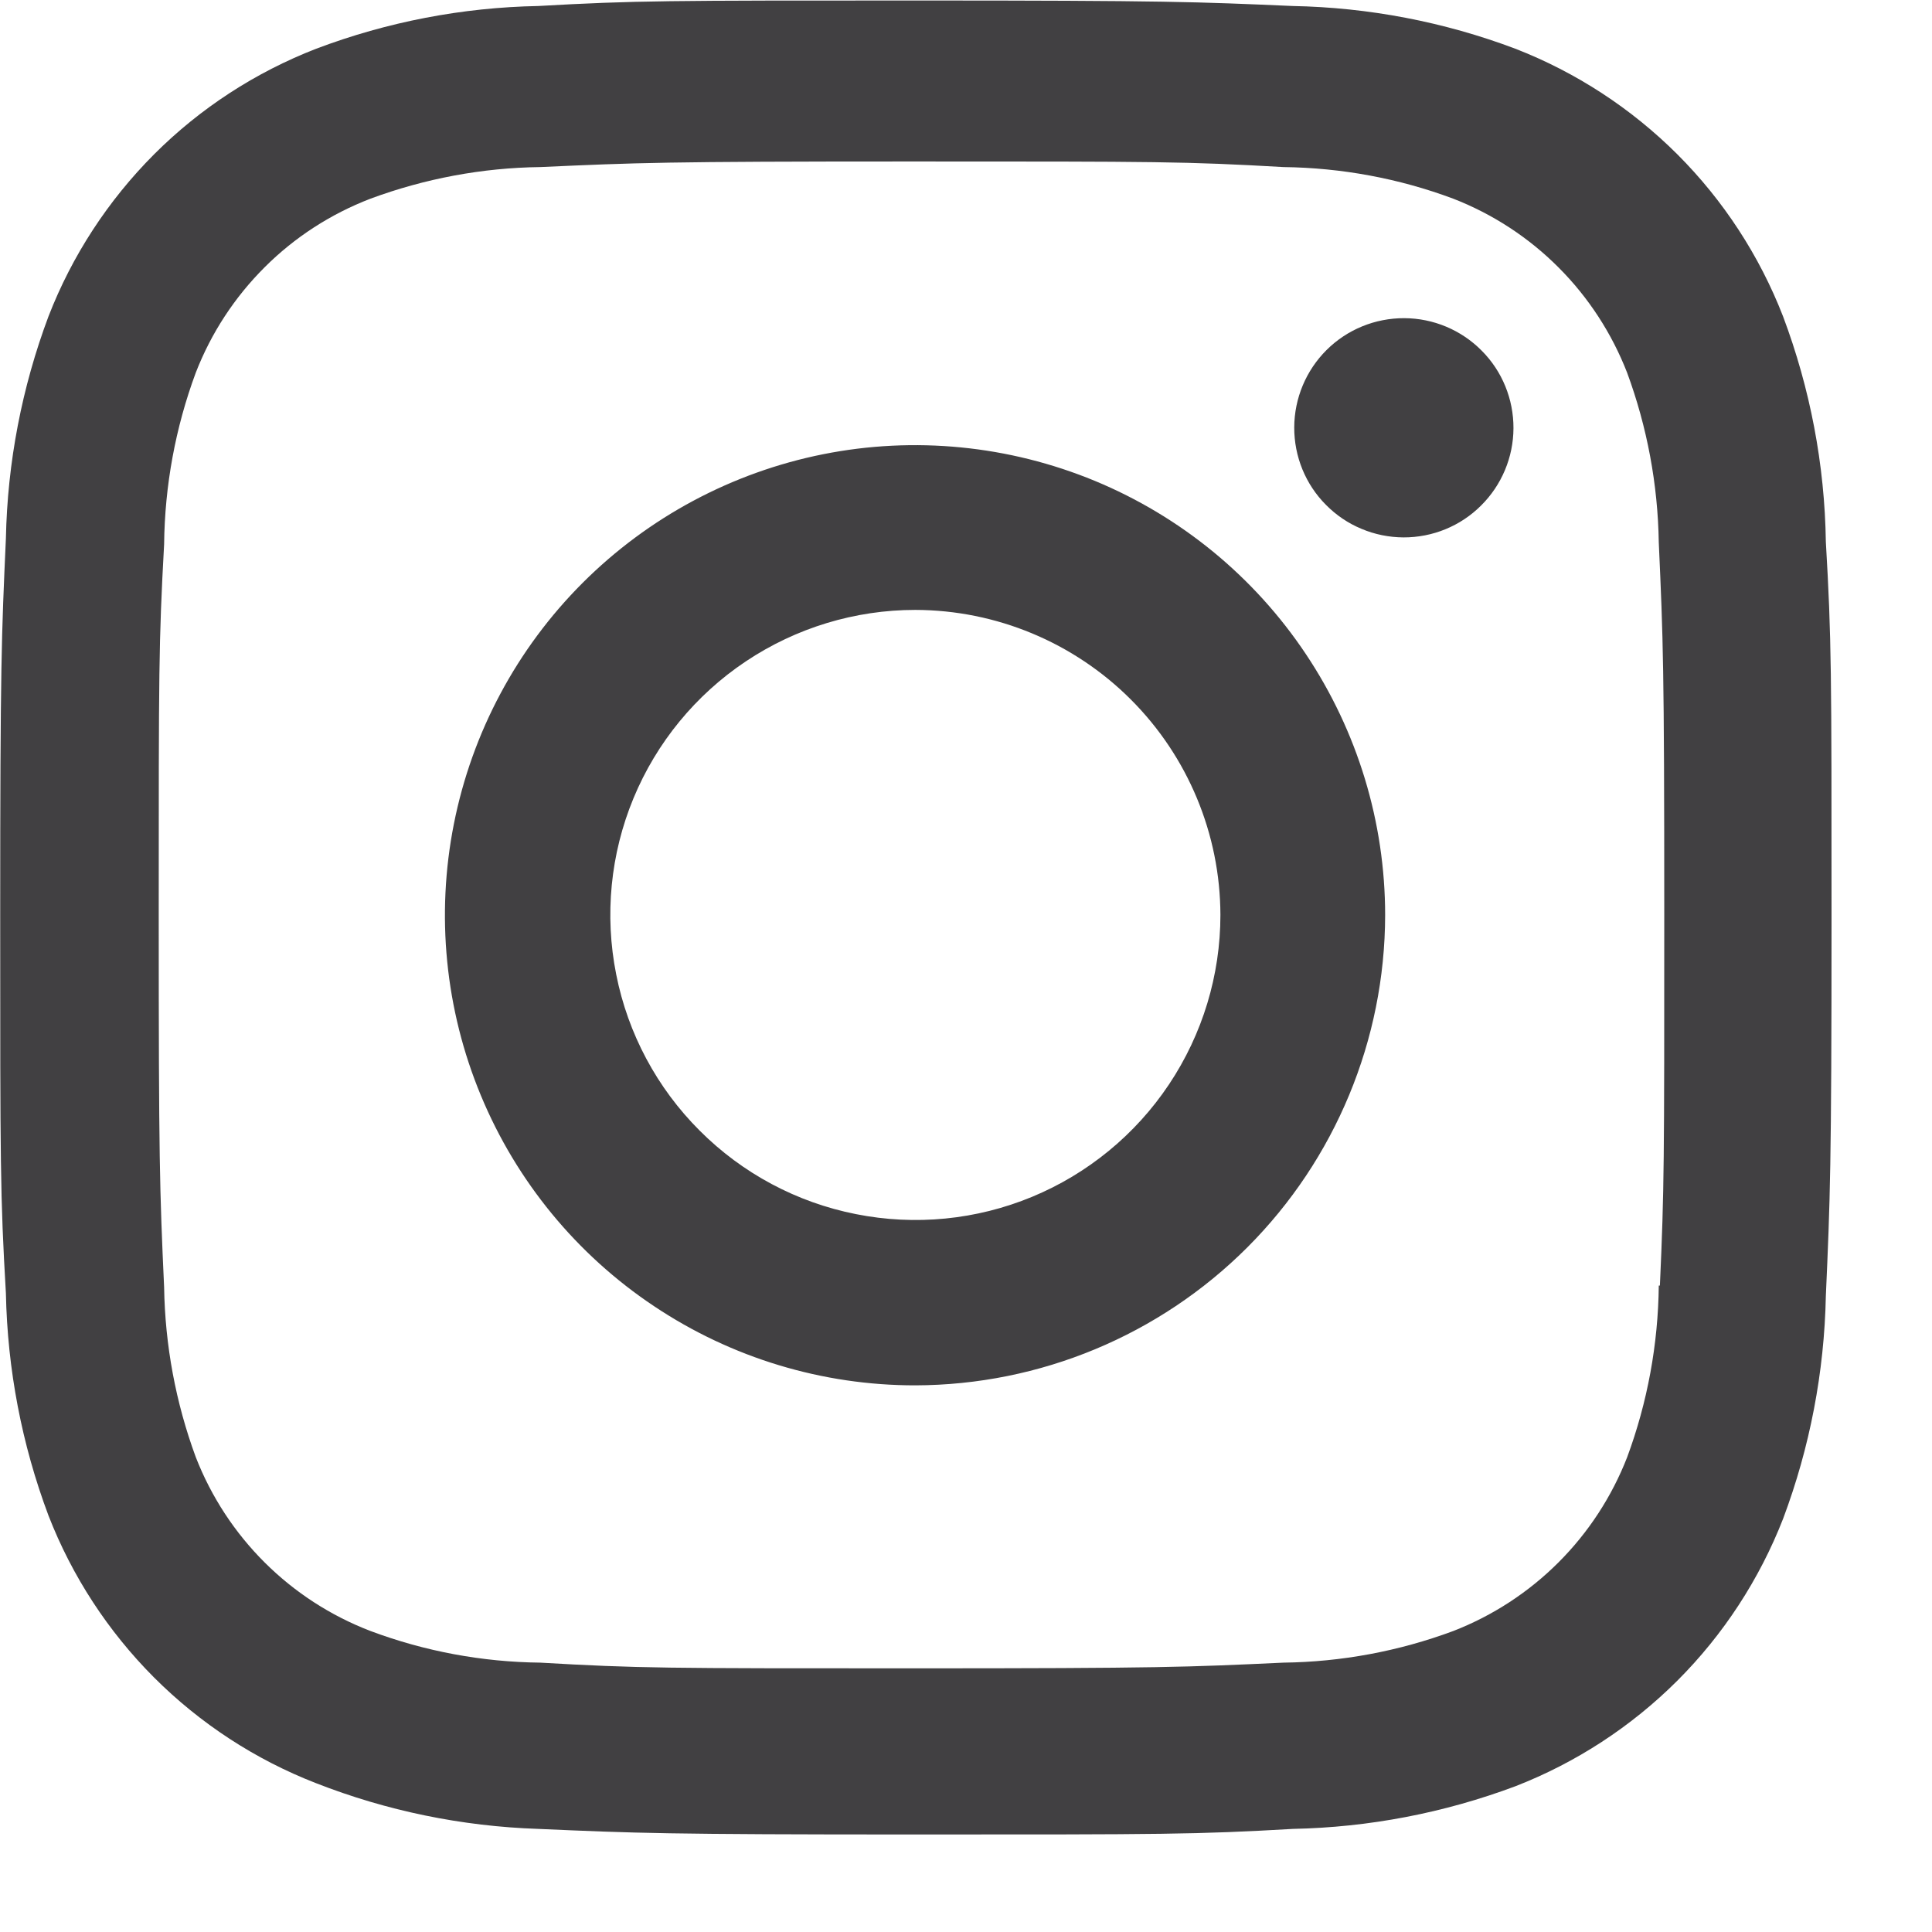
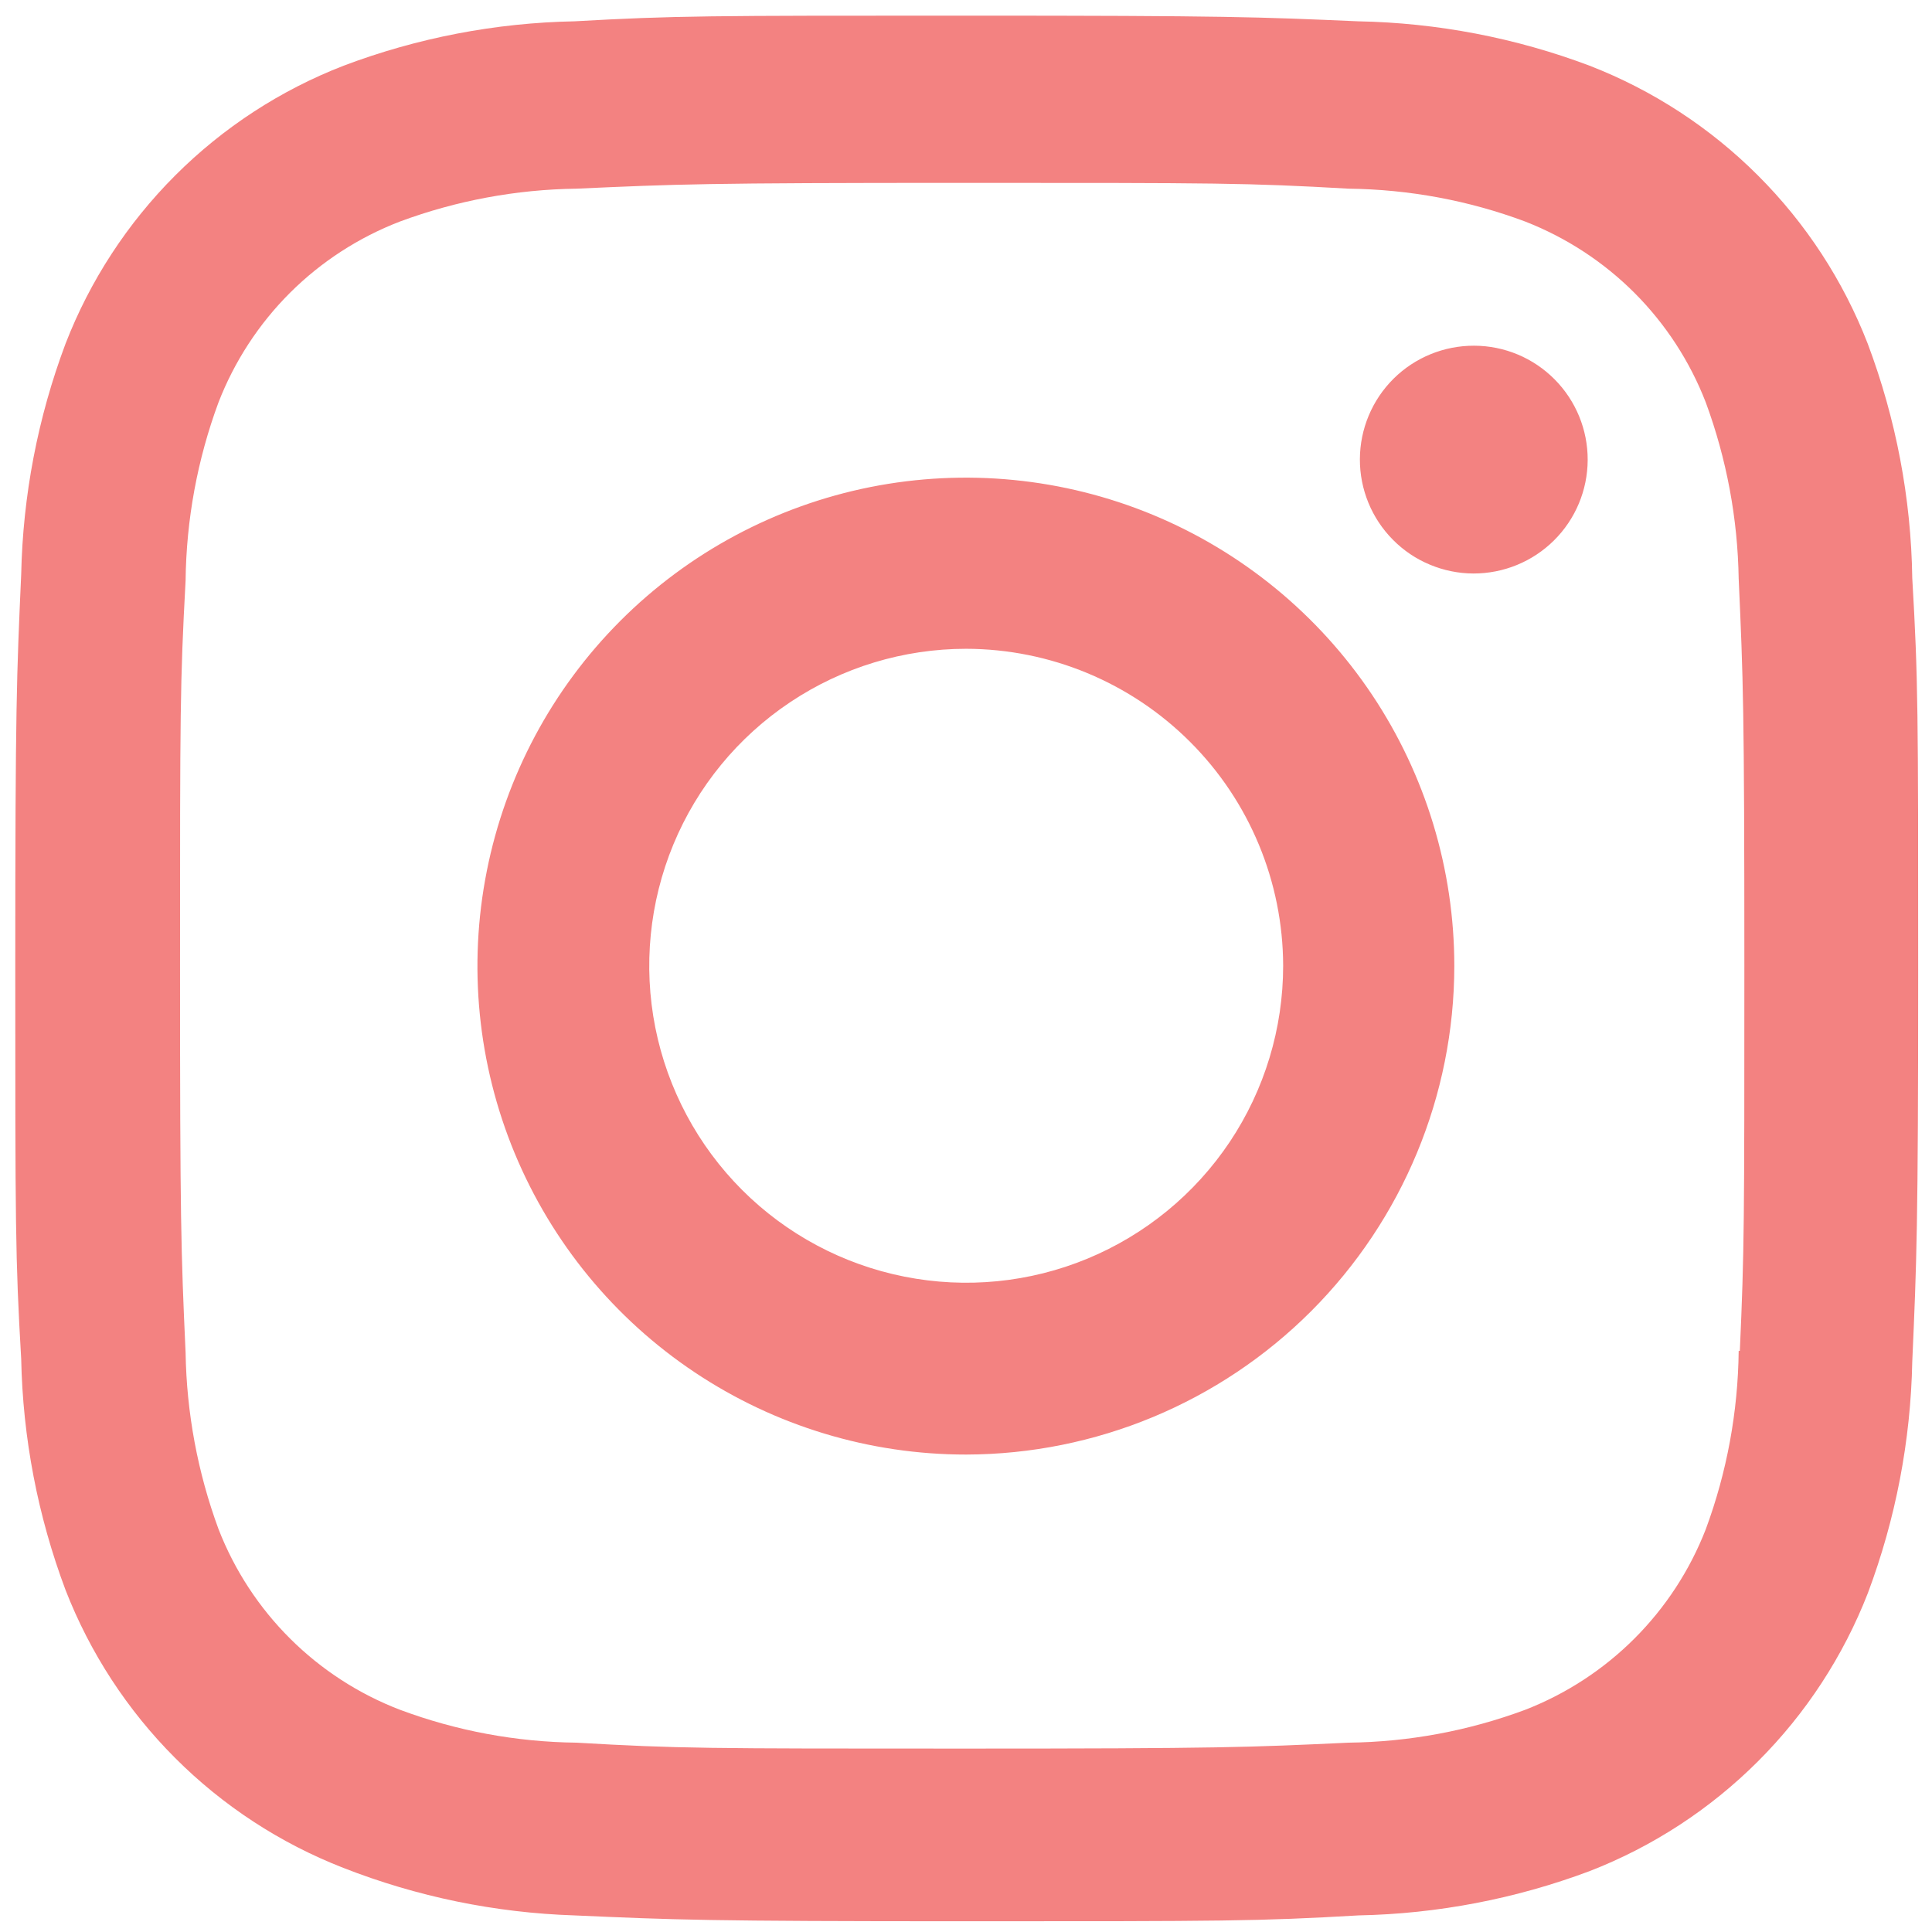
- <svg xmlns="http://www.w3.org/2000/svg" width="19" height="19" viewBox="0 0 19 19" fill="none">
-   <path d="M9.002 18.041C6.542 18.041 6.252 18.028 5.292 17.986C4.543 17.961 3.804 17.809 3.107 17.536C2.51 17.304 1.968 16.95 1.515 16.497C1.063 16.044 0.709 15.502 0.477 14.905C0.214 14.205 0.073 13.466 0.058 12.718C0.002 11.76 0.002 11.446 0.002 9.005C0.002 6.538 0.015 6.25 0.058 5.295C0.073 4.549 0.215 3.81 0.477 3.111C0.709 2.513 1.063 1.971 1.516 1.517C1.969 1.064 2.512 0.711 3.11 0.479C3.809 0.215 4.547 0.073 5.294 0.059C6.249 0.005 6.563 0.005 9.002 0.005C11.482 0.005 11.767 0.018 12.712 0.059C13.46 0.073 14.202 0.215 14.902 0.479C15.499 0.711 16.042 1.065 16.496 1.518C16.949 1.971 17.303 2.514 17.535 3.111C17.802 3.821 17.945 4.571 17.956 5.328C18.012 6.286 18.012 6.599 18.012 9.039C18.012 11.479 17.998 11.799 17.956 12.746C17.941 13.494 17.799 14.234 17.536 14.935C17.303 15.532 16.949 16.075 16.496 16.528C16.042 16.981 15.499 17.335 14.902 17.567C14.202 17.829 13.463 17.971 12.716 17.986C11.761 18.041 11.448 18.041 9.002 18.041ZM8.968 1.588C6.522 1.588 6.268 1.6 5.313 1.643C4.743 1.65 4.178 1.756 3.643 1.954C3.253 2.104 2.898 2.333 2.603 2.628C2.307 2.923 2.076 3.276 1.925 3.666C1.725 4.206 1.62 4.777 1.614 5.353C1.561 6.322 1.561 6.576 1.561 9.005C1.561 11.405 1.57 11.696 1.614 12.659C1.623 13.229 1.728 13.794 1.925 14.329C2.231 15.116 2.855 15.738 3.644 16.04C4.178 16.24 4.743 16.345 5.313 16.351C6.281 16.407 6.536 16.407 8.968 16.407C11.421 16.407 11.675 16.395 12.622 16.351C13.192 16.344 13.757 16.239 14.292 16.04C14.68 15.889 15.032 15.66 15.327 15.365C15.621 15.071 15.851 14.719 16.002 14.331C16.202 13.791 16.307 13.219 16.313 12.643H16.324C16.367 11.687 16.367 11.432 16.367 8.989C16.367 6.546 16.356 6.289 16.313 5.334C16.304 4.764 16.199 4.201 16.002 3.666C15.851 3.278 15.622 2.925 15.327 2.63C15.033 2.335 14.68 2.105 14.292 1.954C13.757 1.754 13.192 1.65 12.622 1.643C11.655 1.588 11.402 1.588 8.968 1.588ZM9.002 13.624C8.088 13.625 7.193 13.354 6.433 12.846C5.672 12.339 5.079 11.617 4.729 10.773C4.378 9.928 4.286 8.998 4.464 8.101C4.642 7.204 5.082 6.38 5.729 5.733C6.375 5.087 7.199 4.646 8.095 4.467C8.992 4.288 9.922 4.38 10.767 4.729C11.612 5.079 12.334 5.671 12.842 6.432C13.35 7.192 13.622 8.086 13.622 9C13.62 10.225 13.133 11.4 12.267 12.267C11.401 13.133 10.227 13.621 9.002 13.624ZM9.002 5.998C8.409 5.998 7.829 6.174 7.335 6.504C6.842 6.833 6.457 7.302 6.23 7.85C6.003 8.398 5.944 9.001 6.06 9.583C6.175 10.165 6.461 10.7 6.881 11.119C7.3 11.539 7.835 11.825 8.417 11.94C8.999 12.056 9.602 11.997 10.15 11.77C10.698 11.543 11.167 11.158 11.496 10.665C11.826 10.171 12.002 9.591 12.002 8.998C12 8.203 11.683 7.441 11.121 6.879C10.559 6.317 9.797 6 9.002 5.998ZM13.802 5.285C13.66 5.284 13.52 5.256 13.39 5.201C13.259 5.147 13.141 5.067 13.041 4.966C12.839 4.764 12.727 4.489 12.728 4.203C12.729 3.917 12.844 3.643 13.046 3.442C13.249 3.24 13.524 3.128 13.81 3.129C14.096 3.13 14.37 3.245 14.571 3.448C14.773 3.65 14.885 3.925 14.884 4.211C14.883 4.497 14.768 4.771 14.565 4.972C14.363 5.174 14.088 5.286 13.802 5.285Z" fill="#414042" />
+ <svg xmlns="http://www.w3.org/2000/svg" width="32" height="32" viewBox="0 0 32 32" fill="none">
+   <path d="M16.003 31.822C11.698 31.822 11.191 31.799 9.511 31.725C8.201 31.682 6.908 31.416 5.687 30.938C4.643 30.531 3.694 29.912 2.902 29.119C2.11 28.327 1.491 27.378 1.085 26.334C0.625 25.109 0.377 23.814 0.351 22.506C0.253 20.83 0.253 20.28 0.253 16.009C0.253 11.691 0.276 11.187 0.351 9.516C0.378 8.21 0.626 6.917 1.085 5.694C1.49 4.648 2.11 3.698 2.903 2.905C3.696 2.112 4.646 1.493 5.692 1.088C6.915 0.626 8.208 0.378 9.514 0.353C11.186 0.259 11.735 0.259 16.003 0.259C20.343 0.259 20.842 0.281 22.496 0.353C23.805 0.378 25.103 0.626 26.328 1.088C27.374 1.494 28.324 2.113 29.117 2.906C29.911 3.699 30.53 4.648 30.936 5.694C31.403 6.937 31.654 8.249 31.673 9.574C31.771 11.25 31.771 11.798 31.771 16.068C31.771 20.338 31.746 20.898 31.673 22.555C31.647 23.865 31.398 25.16 30.938 26.386C30.531 27.431 29.911 28.381 29.117 29.174C28.324 29.966 27.374 30.586 26.328 30.992C25.103 31.451 23.81 31.699 22.503 31.725C20.832 31.822 20.284 31.822 16.003 31.822ZM15.944 3.029C11.663 3.029 11.219 3.05 9.548 3.125C8.55 3.138 7.561 3.322 6.625 3.669C5.943 3.931 5.322 4.333 4.804 4.849C4.287 5.365 3.883 5.984 3.619 6.665C3.269 7.61 3.085 8.61 3.074 9.618C2.982 11.313 2.982 11.758 2.982 16.009C2.982 20.209 2.997 20.718 3.074 22.403C3.09 23.401 3.274 24.389 3.619 25.326C4.154 26.703 5.246 27.791 6.627 28.32C7.562 28.669 8.55 28.853 9.548 28.864C11.242 28.962 11.688 28.962 15.944 28.962C20.237 28.962 20.681 28.941 22.338 28.864C23.337 28.852 24.325 28.668 25.261 28.32C25.94 28.056 26.557 27.654 27.072 27.139C27.587 26.624 27.989 26.008 28.253 25.329C28.603 24.384 28.787 23.383 28.798 22.375H28.817C28.892 20.702 28.892 20.256 28.892 15.98C28.892 11.705 28.873 11.255 28.798 9.584C28.782 8.588 28.598 7.601 28.253 6.665C27.99 5.986 27.588 5.368 27.073 4.852C26.557 4.336 25.94 3.934 25.261 3.669C24.325 3.319 23.336 3.137 22.338 3.125C20.646 3.029 20.203 3.029 15.944 3.029ZM16.003 24.092C14.403 24.093 12.839 23.619 11.508 22.731C10.176 21.843 9.139 20.58 8.525 19.102C7.912 17.623 7.751 15.997 8.063 14.427C8.374 12.857 9.144 11.415 10.275 10.283C11.406 9.151 12.848 8.38 14.417 8.067C15.986 7.755 17.613 7.914 19.092 8.526C20.57 9.138 21.834 10.175 22.724 11.505C23.613 12.835 24.088 14.399 24.088 16C24.086 18.144 23.233 20.199 21.718 21.716C20.202 23.233 18.148 24.087 16.003 24.092ZM16.003 10.746C14.965 10.746 13.95 11.054 13.087 11.631C12.223 12.208 11.55 13.028 11.153 13.987C10.756 14.947 10.652 16.002 10.854 17.02C11.057 18.039 11.557 18.974 12.291 19.709C13.025 20.443 13.961 20.943 14.979 21.145C15.998 21.348 17.053 21.244 18.012 20.847C18.972 20.449 19.792 19.776 20.369 18.913C20.945 18.05 21.253 17.035 21.253 15.996C21.25 14.605 20.696 13.271 19.712 12.288C18.728 11.304 17.395 10.749 16.003 10.746ZM24.403 9.499C24.156 9.498 23.91 9.448 23.682 9.352C23.453 9.257 23.246 9.117 23.072 8.941C22.719 8.586 22.522 8.105 22.524 7.605C22.526 7.105 22.726 6.626 23.081 6.273C23.436 5.921 23.917 5.724 24.417 5.726C24.918 5.727 25.397 5.928 25.749 6.283C26.102 6.638 26.299 7.119 26.297 7.619C26.295 8.119 26.095 8.598 25.739 8.951C25.384 9.303 24.904 9.5 24.403 9.499Z" fill="#F38281" />
</svg>
